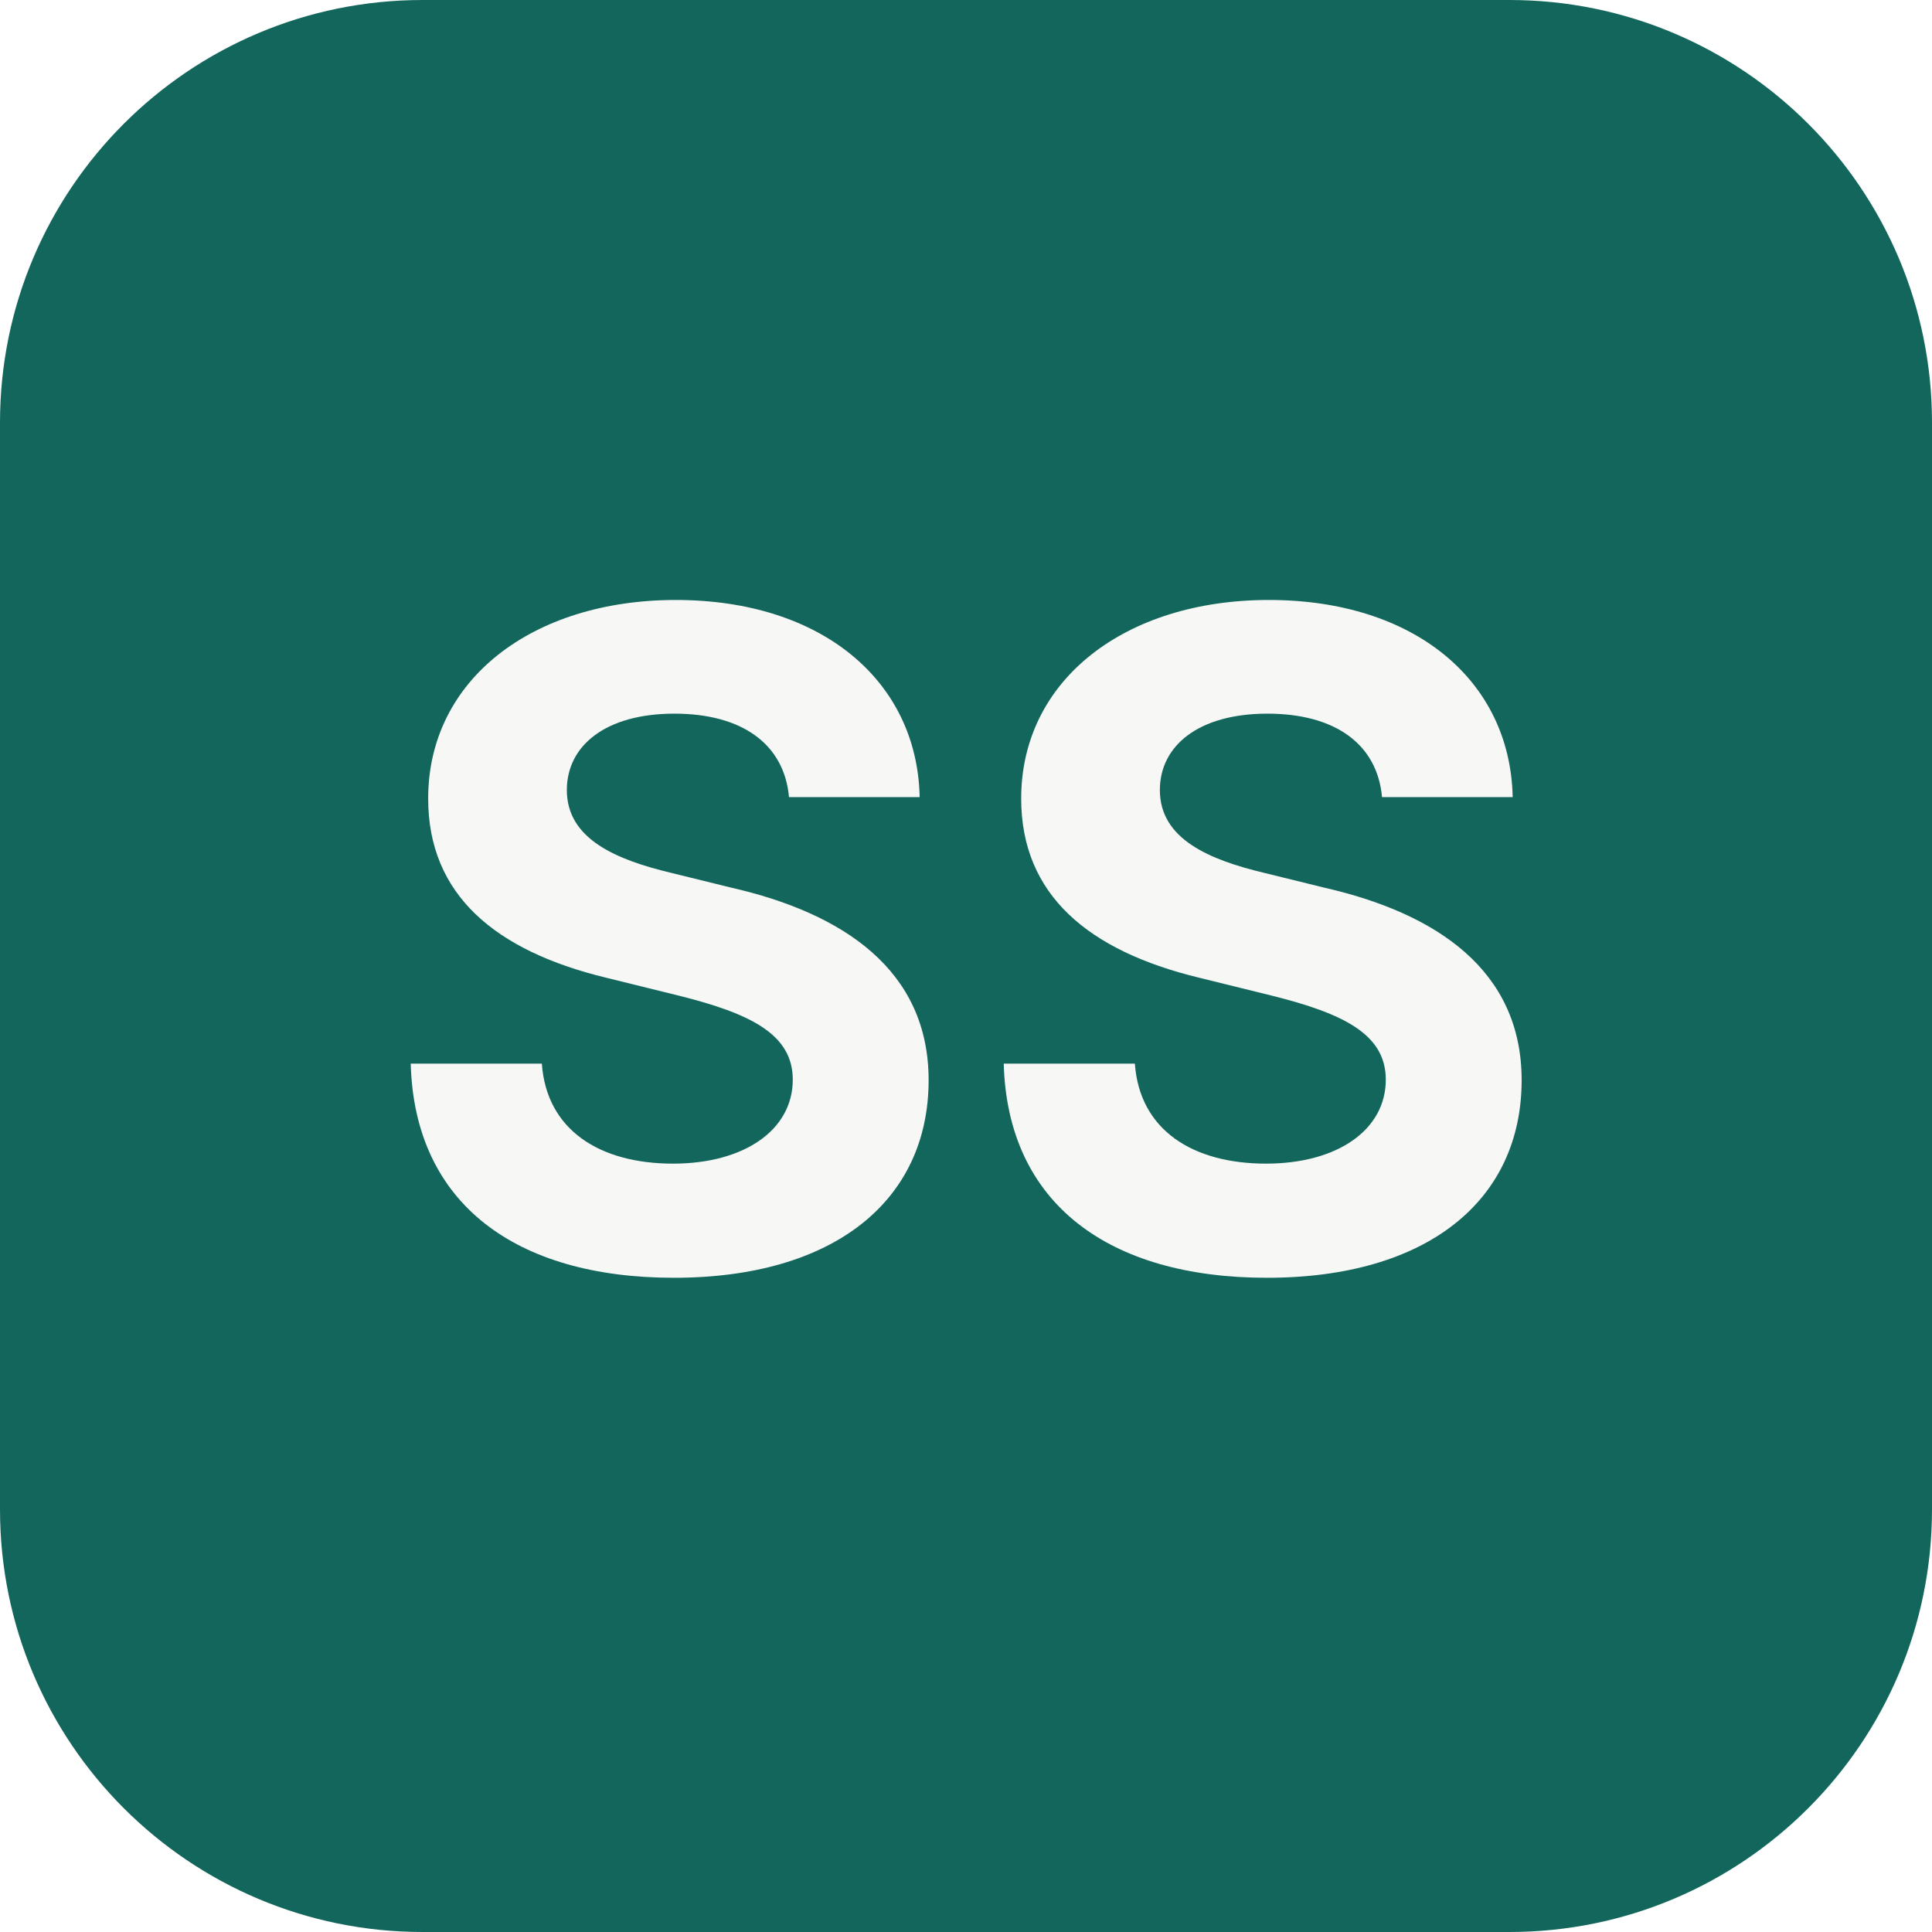
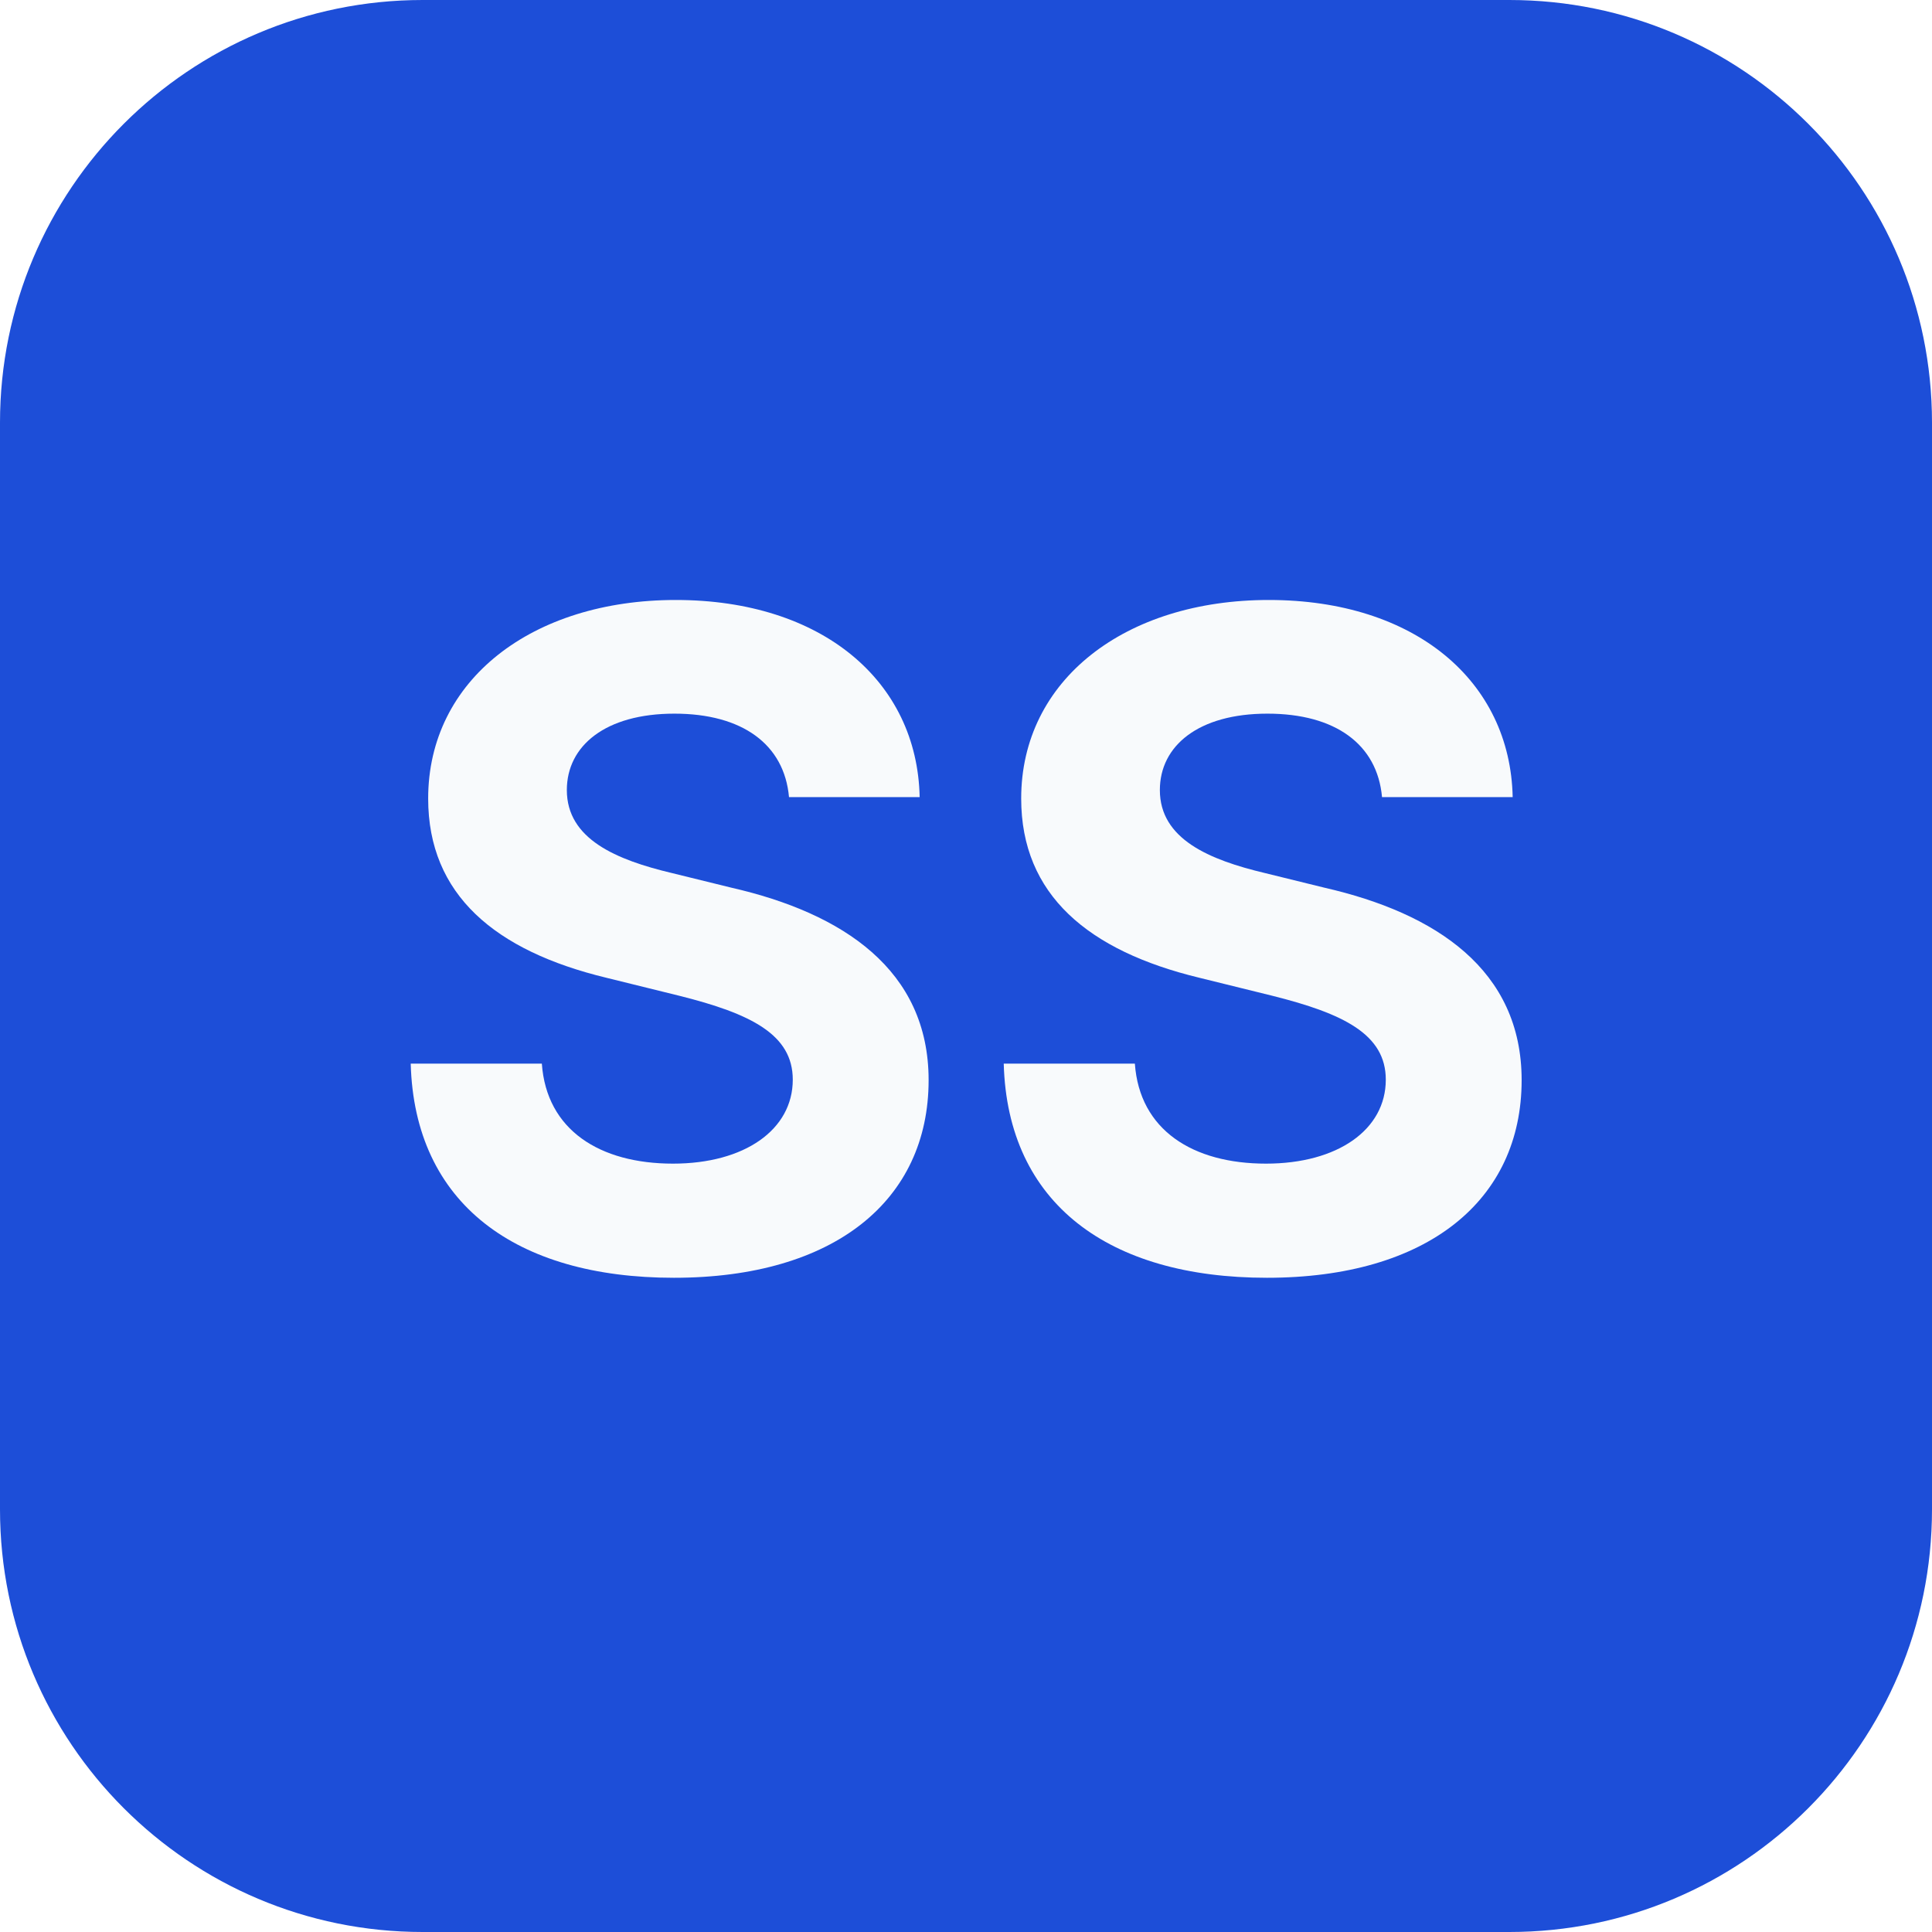
<svg xmlns="http://www.w3.org/2000/svg" viewBox="0 0 64 64">
-   <rect width="64" height="64" rx="14" fill="#12665C" />
-   <text x="32" y="42" text-anchor="middle" font-family="Inter, system-ui, sans-serif" font-weight="700" font-size="30" fill="#F7F8F6">SS</text>
+   <rect width="64" height="64" rx="14" fill="#1d4ed8" />
+   <text x="32" y="42" text-anchor="middle" font-family="Inter, system-ui, sans-serif" font-weight="700" font-size="30" fill="#f8fafc">SS</text>
</svg>
